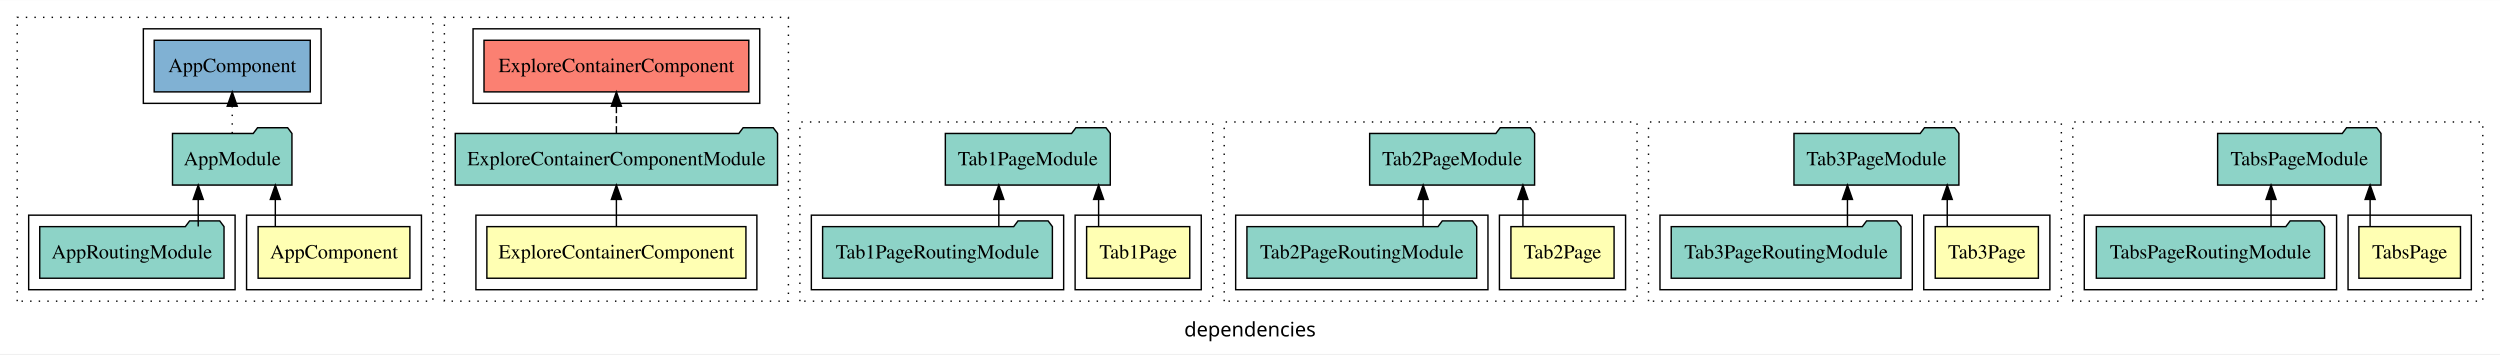
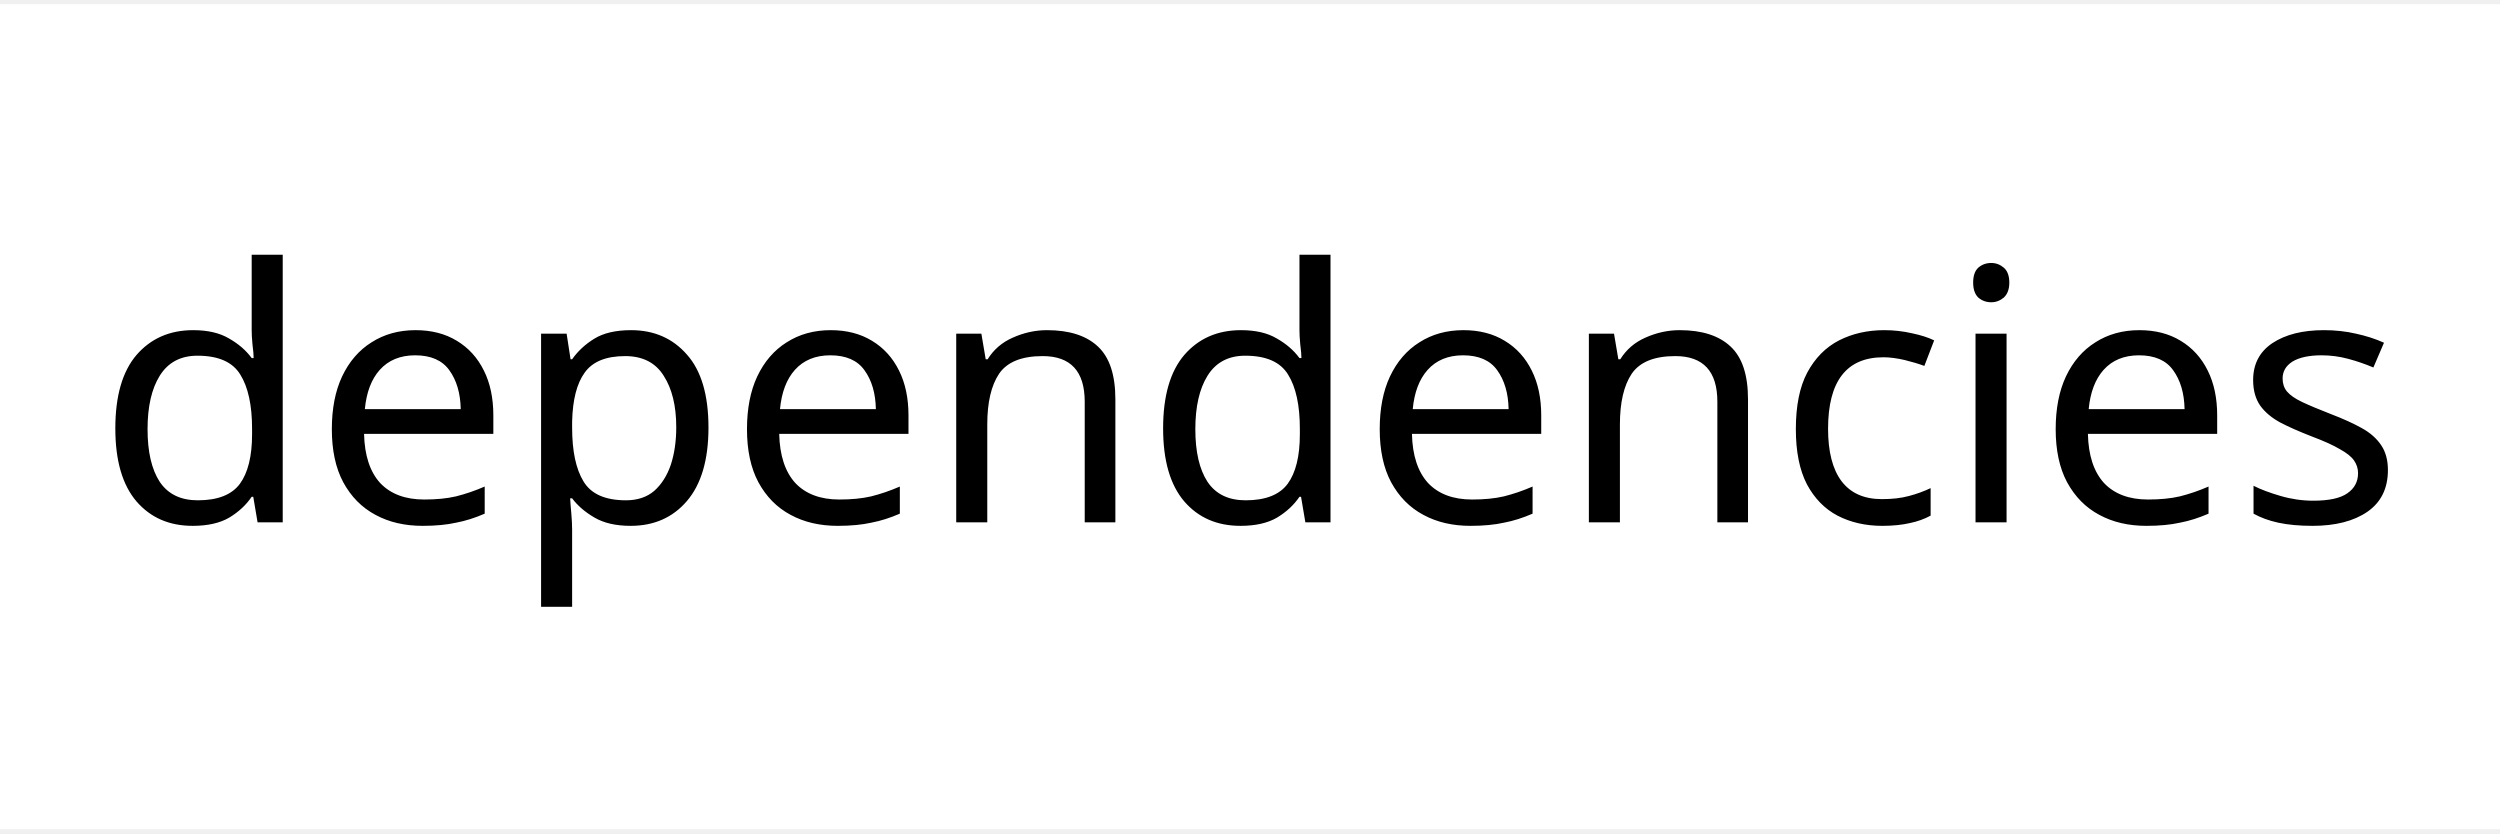
- <svg xmlns="http://www.w3.org/2000/svg" width="1744pt" height="247pt" viewBox="0.00 0.00 1744.00 246.80">
-   <g id="graph0" class="graph" transform="scale(1 1) rotate(0) translate(4 242.8)">
-     <polygon fill="white" stroke="transparent" points="-4,4 -4,-242.8 1740,-242.8 1740,4 -4,4" />
-     <text text-anchor="middle" x="868" y="-8.2" font-family="sans-serif" font-size="14.00">dependencies</text>
-     <g id="clust1" class="cluster">
-       <polygon fill="none" stroke="black" stroke-dasharray="1,5" points="8,-32.8 8,-230.8 298,-230.8 298,-32.8 8,-32.8" />
-     </g>
-     <g id="clust2" class="cluster">
-       <polygon fill="none" stroke="black" points="168,-40.8 168,-92.8 290,-92.8 290,-40.8 168,-40.8" />
-     </g>
-     <g id="clust4" class="cluster">
-       <polygon fill="none" stroke="black" points="16,-40.8 16,-92.8 160,-92.8 160,-40.8 16,-40.8" />
-     </g>
-     <g id="clust6" class="cluster">
-       <polygon fill="none" stroke="black" points="96,-170.8 96,-222.8 220,-222.8 220,-170.8 96,-170.8" />
-     </g>
-     <g id="clust14" class="cluster">
-       <polygon fill="none" stroke="black" stroke-dasharray="1,5" points="306,-32.8 306,-230.8 546,-230.8 546,-32.8 306,-32.8" />
-     </g>
-     <g id="clust15" class="cluster">
-       <polygon fill="none" stroke="black" points="328,-40.8 328,-92.8 524,-92.8 524,-40.8 328,-40.8" />
-     </g>
-     <g id="clust18" class="cluster">
-       <polygon fill="none" stroke="black" points="326,-170.8 326,-222.8 526,-222.8 526,-170.8 326,-170.8" />
-     </g>
-     <g id="clust21" class="cluster">
-       <polygon fill="none" stroke="black" stroke-dasharray="1,5" points="554,-32.8 554,-157.8 842,-157.8 842,-32.8 554,-32.8" />
-     </g>
-     <g id="clust22" class="cluster">
-       <polygon fill="none" stroke="black" points="746,-40.8 746,-92.8 834,-92.8 834,-40.8 746,-40.8" />
-     </g>
-     <g id="clust24" class="cluster">
-       <polygon fill="none" stroke="black" points="562,-40.8 562,-92.8 738,-92.8 738,-40.8 562,-40.8" />
-     </g>
-     <g id="clust34" class="cluster">
-       <polygon fill="none" stroke="black" stroke-dasharray="1,5" points="850,-32.8 850,-157.8 1138,-157.8 1138,-32.8 850,-32.8" />
-     </g>
-     <g id="clust35" class="cluster">
-       <polygon fill="none" stroke="black" points="1042,-40.8 1042,-92.8 1130,-92.8 1130,-40.8 1042,-40.8" />
-     </g>
-     <g id="clust37" class="cluster">
-       <polygon fill="none" stroke="black" points="858,-40.8 858,-92.8 1034,-92.8 1034,-40.8 858,-40.8" />
-     </g>
-     <g id="clust47" class="cluster">
-       <polygon fill="none" stroke="black" stroke-dasharray="1,5" points="1146,-32.8 1146,-157.8 1434,-157.8 1434,-32.8 1146,-32.8" />
-     </g>
-     <g id="clust48" class="cluster">
-       <polygon fill="none" stroke="black" points="1338,-40.8 1338,-92.8 1426,-92.8 1426,-40.8 1338,-40.8" />
-     </g>
-     <g id="clust50" class="cluster">
-       <polygon fill="none" stroke="black" points="1154,-40.8 1154,-92.8 1330,-92.8 1330,-40.8 1154,-40.8" />
-     </g>
-     <g id="clust60" class="cluster">
-       <polygon fill="none" stroke="black" stroke-dasharray="1,5" points="1442,-32.8 1442,-157.8 1728,-157.8 1728,-32.8 1442,-32.8" />
-     </g>
-     <g id="clust61" class="cluster">
-       <polygon fill="none" stroke="black" points="1634,-40.8 1634,-92.8 1720,-92.8 1720,-40.8 1634,-40.8" />
-     </g>
-     <g id="clust63" class="cluster">
-       <polygon fill="none" stroke="black" points="1450,-40.8 1450,-92.8 1626,-92.8 1626,-40.8 1450,-40.8" />
-     </g>
-     <g id="node1" class="node">
-       <polygon fill="#ffffb3" stroke="black" points="281.94,-84.8 176.06,-84.8 176.06,-48.8 281.94,-48.8 281.94,-84.8" />
-       <text text-anchor="middle" x="229" y="-62.6" font-family="Times,serif" font-size="14.00">AppComponent</text>
-     </g>
-     <g id="node2" class="node">
-       <polygon fill="#8dd3c7" stroke="black" points="199.66,-149.8 196.66,-153.8 175.66,-153.8 172.66,-149.8 116.34,-149.8 116.34,-113.8 199.66,-113.8 199.66,-149.8" />
-       <text text-anchor="middle" x="158" y="-127.6" font-family="Times,serif" font-size="14.00">AppModule</text>
-     </g>
-     <g id="edge1" class="edge">
-       <path fill="none" stroke="black" d="M188.06,-84.91C188.06,-84.91 188.06,-103.79 188.06,-103.79" />
-       <polygon fill="black" stroke="black" points="184.56,-103.79 188.06,-113.79 191.56,-103.79 184.56,-103.79" />
-     </g>
-     <g id="node4" class="node">
-       <polygon fill="#80b1d3" stroke="black" points="212.44,-214.8 103.56,-214.8 103.56,-178.8 212.44,-178.8 212.44,-214.8" />
-       <text text-anchor="middle" x="158" y="-192.6" font-family="Times,serif" font-size="14.00">AppComponent </text>
-     </g>
-     <g id="edge3" class="edge">
-       <path fill="none" stroke="black" stroke-dasharray="1,5" d="M158,-149.91C158,-149.91 158,-168.79 158,-168.79" />
-       <polygon fill="black" stroke="black" points="154.5,-168.79 158,-178.79 161.5,-168.79 154.5,-168.79" />
-     </g>
-     <g id="node3" class="node">
-       <polygon fill="#8dd3c7" stroke="black" points="152.28,-84.8 149.28,-88.8 128.28,-88.8 125.28,-84.8 23.72,-84.8 23.72,-48.8 152.28,-48.8 152.28,-84.8" />
-       <text text-anchor="middle" x="88" y="-62.6" font-family="Times,serif" font-size="14.00">AppRoutingModule</text>
-     </g>
-     <g id="edge2" class="edge">
-       <path fill="none" stroke="black" d="M134.28,-84.91C134.28,-84.91 134.28,-103.79 134.28,-103.79" />
-       <polygon fill="black" stroke="black" points="130.78,-103.79 134.28,-113.79 137.78,-103.79 130.78,-103.79" />
-     </g>
-     <g id="node5" class="node">
-       <polygon fill="#ffffb3" stroke="black" points="516.36,-84.8 335.64,-84.8 335.64,-48.8 516.36,-48.8 516.36,-84.8" />
-       <text text-anchor="middle" x="426" y="-62.6" font-family="Times,serif" font-size="14.00">ExploreContainerComponent</text>
-     </g>
-     <g id="node6" class="node">
-       <polygon fill="#8dd3c7" stroke="black" points="538.41,-149.8 535.41,-153.8 514.41,-153.8 511.41,-149.8 313.59,-149.8 313.59,-113.8 538.41,-113.8 538.41,-149.8" />
-       <text text-anchor="middle" x="426" y="-127.6" font-family="Times,serif" font-size="14.00">ExploreContainerComponentModule</text>
-     </g>
-     <g id="edge4" class="edge">
-       <path fill="none" stroke="black" d="M426,-84.91C426,-84.91 426,-103.79 426,-103.79" />
-       <polygon fill="black" stroke="black" points="422.5,-103.79 426,-113.79 429.5,-103.79 422.5,-103.79" />
-     </g>
-     <g id="node7" class="node">
-       <polygon fill="#fb8072" stroke="black" points="518.36,-214.8 333.64,-214.8 333.64,-178.8 518.36,-178.8 518.36,-214.8" />
-       <text text-anchor="middle" x="426" y="-192.6" font-family="Times,serif" font-size="14.00">ExploreContainerComponent </text>
-     </g>
-     <g id="edge5" class="edge">
-       <path fill="none" stroke="black" stroke-dasharray="5,2" d="M426,-149.91C426,-149.91 426,-168.79 426,-168.79" />
-       <polygon fill="black" stroke="black" points="422.5,-168.79 426,-178.79 429.5,-168.79 422.5,-168.79" />
-     </g>
-     <g id="node8" class="node">
-       <polygon fill="#ffffb3" stroke="black" points="825.98,-84.8 754.02,-84.8 754.02,-48.8 825.98,-48.8 825.98,-84.8" />
-       <text text-anchor="middle" x="790" y="-62.6" font-family="Times,serif" font-size="14.00">Tab1Page</text>
-     </g>
-     <g id="node9" class="node">
-       <polygon fill="#8dd3c7" stroke="black" points="770.53,-149.8 767.53,-153.8 746.53,-153.8 743.53,-149.8 655.47,-149.8 655.47,-113.8 770.53,-113.8 770.53,-149.8" />
-       <text text-anchor="middle" x="713" y="-127.6" font-family="Times,serif" font-size="14.00">Tab1PageModule</text>
-     </g>
-     <g id="edge6" class="edge">
-       <path fill="none" stroke="black" d="M762.39,-84.91C762.39,-84.91 762.39,-103.79 762.39,-103.79" />
-       <polygon fill="black" stroke="black" points="758.89,-103.79 762.39,-113.79 765.89,-103.79 758.89,-103.79" />
-     </g>
-     <g id="node10" class="node">
-       <polygon fill="#8dd3c7" stroke="black" points="730.15,-84.8 727.15,-88.8 706.15,-88.8 703.15,-84.8 569.85,-84.8 569.85,-48.8 730.15,-48.8 730.15,-84.8" />
-       <text text-anchor="middle" x="650" y="-62.6" font-family="Times,serif" font-size="14.00">Tab1PageRoutingModule</text>
-     </g>
-     <g id="edge7" class="edge">
-       <path fill="none" stroke="black" d="M692.78,-84.91C692.78,-84.91 692.78,-103.79 692.78,-103.79" />
-       <polygon fill="black" stroke="black" points="689.28,-103.79 692.78,-113.79 696.28,-103.79 689.28,-103.79" />
-     </g>
-     <g id="node11" class="node">
-       <polygon fill="#ffffb3" stroke="black" points="1121.98,-84.8 1050.02,-84.8 1050.02,-48.8 1121.98,-48.8 1121.98,-84.8" />
-       <text text-anchor="middle" x="1086" y="-62.6" font-family="Times,serif" font-size="14.00">Tab2Page</text>
-     </g>
-     <g id="node12" class="node">
-       <polygon fill="#8dd3c7" stroke="black" points="1066.53,-149.8 1063.53,-153.8 1042.53,-153.8 1039.53,-149.8 951.47,-149.8 951.47,-113.8 1066.53,-113.8 1066.53,-149.8" />
-       <text text-anchor="middle" x="1009" y="-127.6" font-family="Times,serif" font-size="14.00">Tab2PageModule</text>
-     </g>
-     <g id="edge8" class="edge">
-       <path fill="none" stroke="black" d="M1058.39,-84.91C1058.39,-84.91 1058.39,-103.79 1058.39,-103.79" />
-       <polygon fill="black" stroke="black" points="1054.89,-103.79 1058.39,-113.79 1061.89,-103.79 1054.89,-103.79" />
-     </g>
-     <g id="node13" class="node">
-       <polygon fill="#8dd3c7" stroke="black" points="1026.15,-84.8 1023.15,-88.8 1002.15,-88.8 999.15,-84.8 865.85,-84.8 865.85,-48.8 1026.15,-48.8 1026.15,-84.8" />
-       <text text-anchor="middle" x="946" y="-62.6" font-family="Times,serif" font-size="14.00">Tab2PageRoutingModule</text>
-     </g>
-     <g id="edge9" class="edge">
-       <path fill="none" stroke="black" d="M988.78,-84.91C988.78,-84.91 988.78,-103.79 988.78,-103.79" />
-       <polygon fill="black" stroke="black" points="985.28,-103.79 988.78,-113.79 992.28,-103.79 985.28,-103.79" />
-     </g>
-     <g id="node14" class="node">
-       <polygon fill="#ffffb3" stroke="black" points="1417.98,-84.8 1346.02,-84.8 1346.02,-48.8 1417.98,-48.8 1417.98,-84.8" />
-       <text text-anchor="middle" x="1382" y="-62.6" font-family="Times,serif" font-size="14.00">Tab3Page</text>
-     </g>
-     <g id="node15" class="node">
-       <polygon fill="#8dd3c7" stroke="black" points="1362.53,-149.8 1359.53,-153.8 1338.53,-153.8 1335.53,-149.8 1247.47,-149.8 1247.47,-113.8 1362.53,-113.8 1362.53,-149.8" />
-       <text text-anchor="middle" x="1305" y="-127.6" font-family="Times,serif" font-size="14.00">Tab3PageModule</text>
-     </g>
-     <g id="edge10" class="edge">
-       <path fill="none" stroke="black" d="M1354.39,-84.91C1354.39,-84.91 1354.39,-103.79 1354.39,-103.79" />
-       <polygon fill="black" stroke="black" points="1350.89,-103.79 1354.39,-113.79 1357.89,-103.79 1350.89,-103.79" />
-     </g>
-     <g id="node16" class="node">
-       <polygon fill="#8dd3c7" stroke="black" points="1322.15,-84.8 1319.15,-88.8 1298.15,-88.8 1295.15,-84.8 1161.85,-84.8 1161.85,-48.8 1322.15,-48.8 1322.15,-84.8" />
-       <text text-anchor="middle" x="1242" y="-62.6" font-family="Times,serif" font-size="14.00">Tab3PageRoutingModule</text>
-     </g>
-     <g id="edge11" class="edge">
-       <path fill="none" stroke="black" d="M1284.78,-84.91C1284.78,-84.91 1284.78,-103.79 1284.78,-103.79" />
-       <polygon fill="black" stroke="black" points="1281.28,-103.79 1284.78,-113.79 1288.28,-103.79 1281.28,-103.79" />
-     </g>
-     <g id="node17" class="node">
-       <polygon fill="#ffffb3" stroke="black" points="1712.43,-84.8 1641.57,-84.8 1641.57,-48.8 1712.43,-48.8 1712.43,-84.8" />
-       <text text-anchor="middle" x="1677" y="-62.6" font-family="Times,serif" font-size="14.00">TabsPage</text>
-     </g>
-     <g id="node18" class="node">
-       <polygon fill="#8dd3c7" stroke="black" points="1656.98,-149.8 1653.98,-153.8 1632.98,-153.8 1629.98,-149.8 1543.02,-149.8 1543.02,-113.8 1656.98,-113.8 1656.98,-149.8" />
-       <text text-anchor="middle" x="1600" y="-127.6" font-family="Times,serif" font-size="14.00">TabsPageModule</text>
-     </g>
-     <g id="edge12" class="edge">
-       <path fill="none" stroke="black" d="M1649.39,-84.91C1649.39,-84.91 1649.39,-103.79 1649.39,-103.79" />
-       <polygon fill="black" stroke="black" points="1645.89,-103.79 1649.39,-113.79 1652.89,-103.79 1645.89,-103.79" />
-     </g>
-     <g id="node19" class="node">
-       <polygon fill="#8dd3c7" stroke="black" points="1617.6,-84.8 1614.6,-88.8 1593.6,-88.8 1590.6,-84.8 1458.4,-84.8 1458.4,-48.8 1617.6,-48.8 1617.6,-84.8" />
-       <text text-anchor="middle" x="1538" y="-62.6" font-family="Times,serif" font-size="14.00">TabsPageRoutingModule</text>
-     </g>
-     <g id="edge13" class="edge">
-       <path fill="none" stroke="black" d="M1580.28,-84.91C1580.28,-84.91 1580.28,-103.79 1580.28,-103.79" />
-       <polygon fill="black" stroke="black" points="1576.78,-103.79 1580.28,-113.79 1583.78,-103.79 1576.78,-103.79" />
-     </g>
+ <svg xmlns="http://www.w3.org/2000/svg" width="99pt" height="33pt" viewBox="0.00 0.00 99.41 32.80">
+   <g id="graph0" class="graph" transform="scale(1 1) rotate(0) translate(4 28.8)">
+     <polygon fill="white" stroke="transparent" points="-4,4 -4,-28.8 95.41,-28.8 95.41,4 -4,4" />
+     <text text-anchor="middle" x="45.7" y="-8.2" font-family="sans-serif" font-size="14.00">dependencies</text>
  </g>
</svg>
